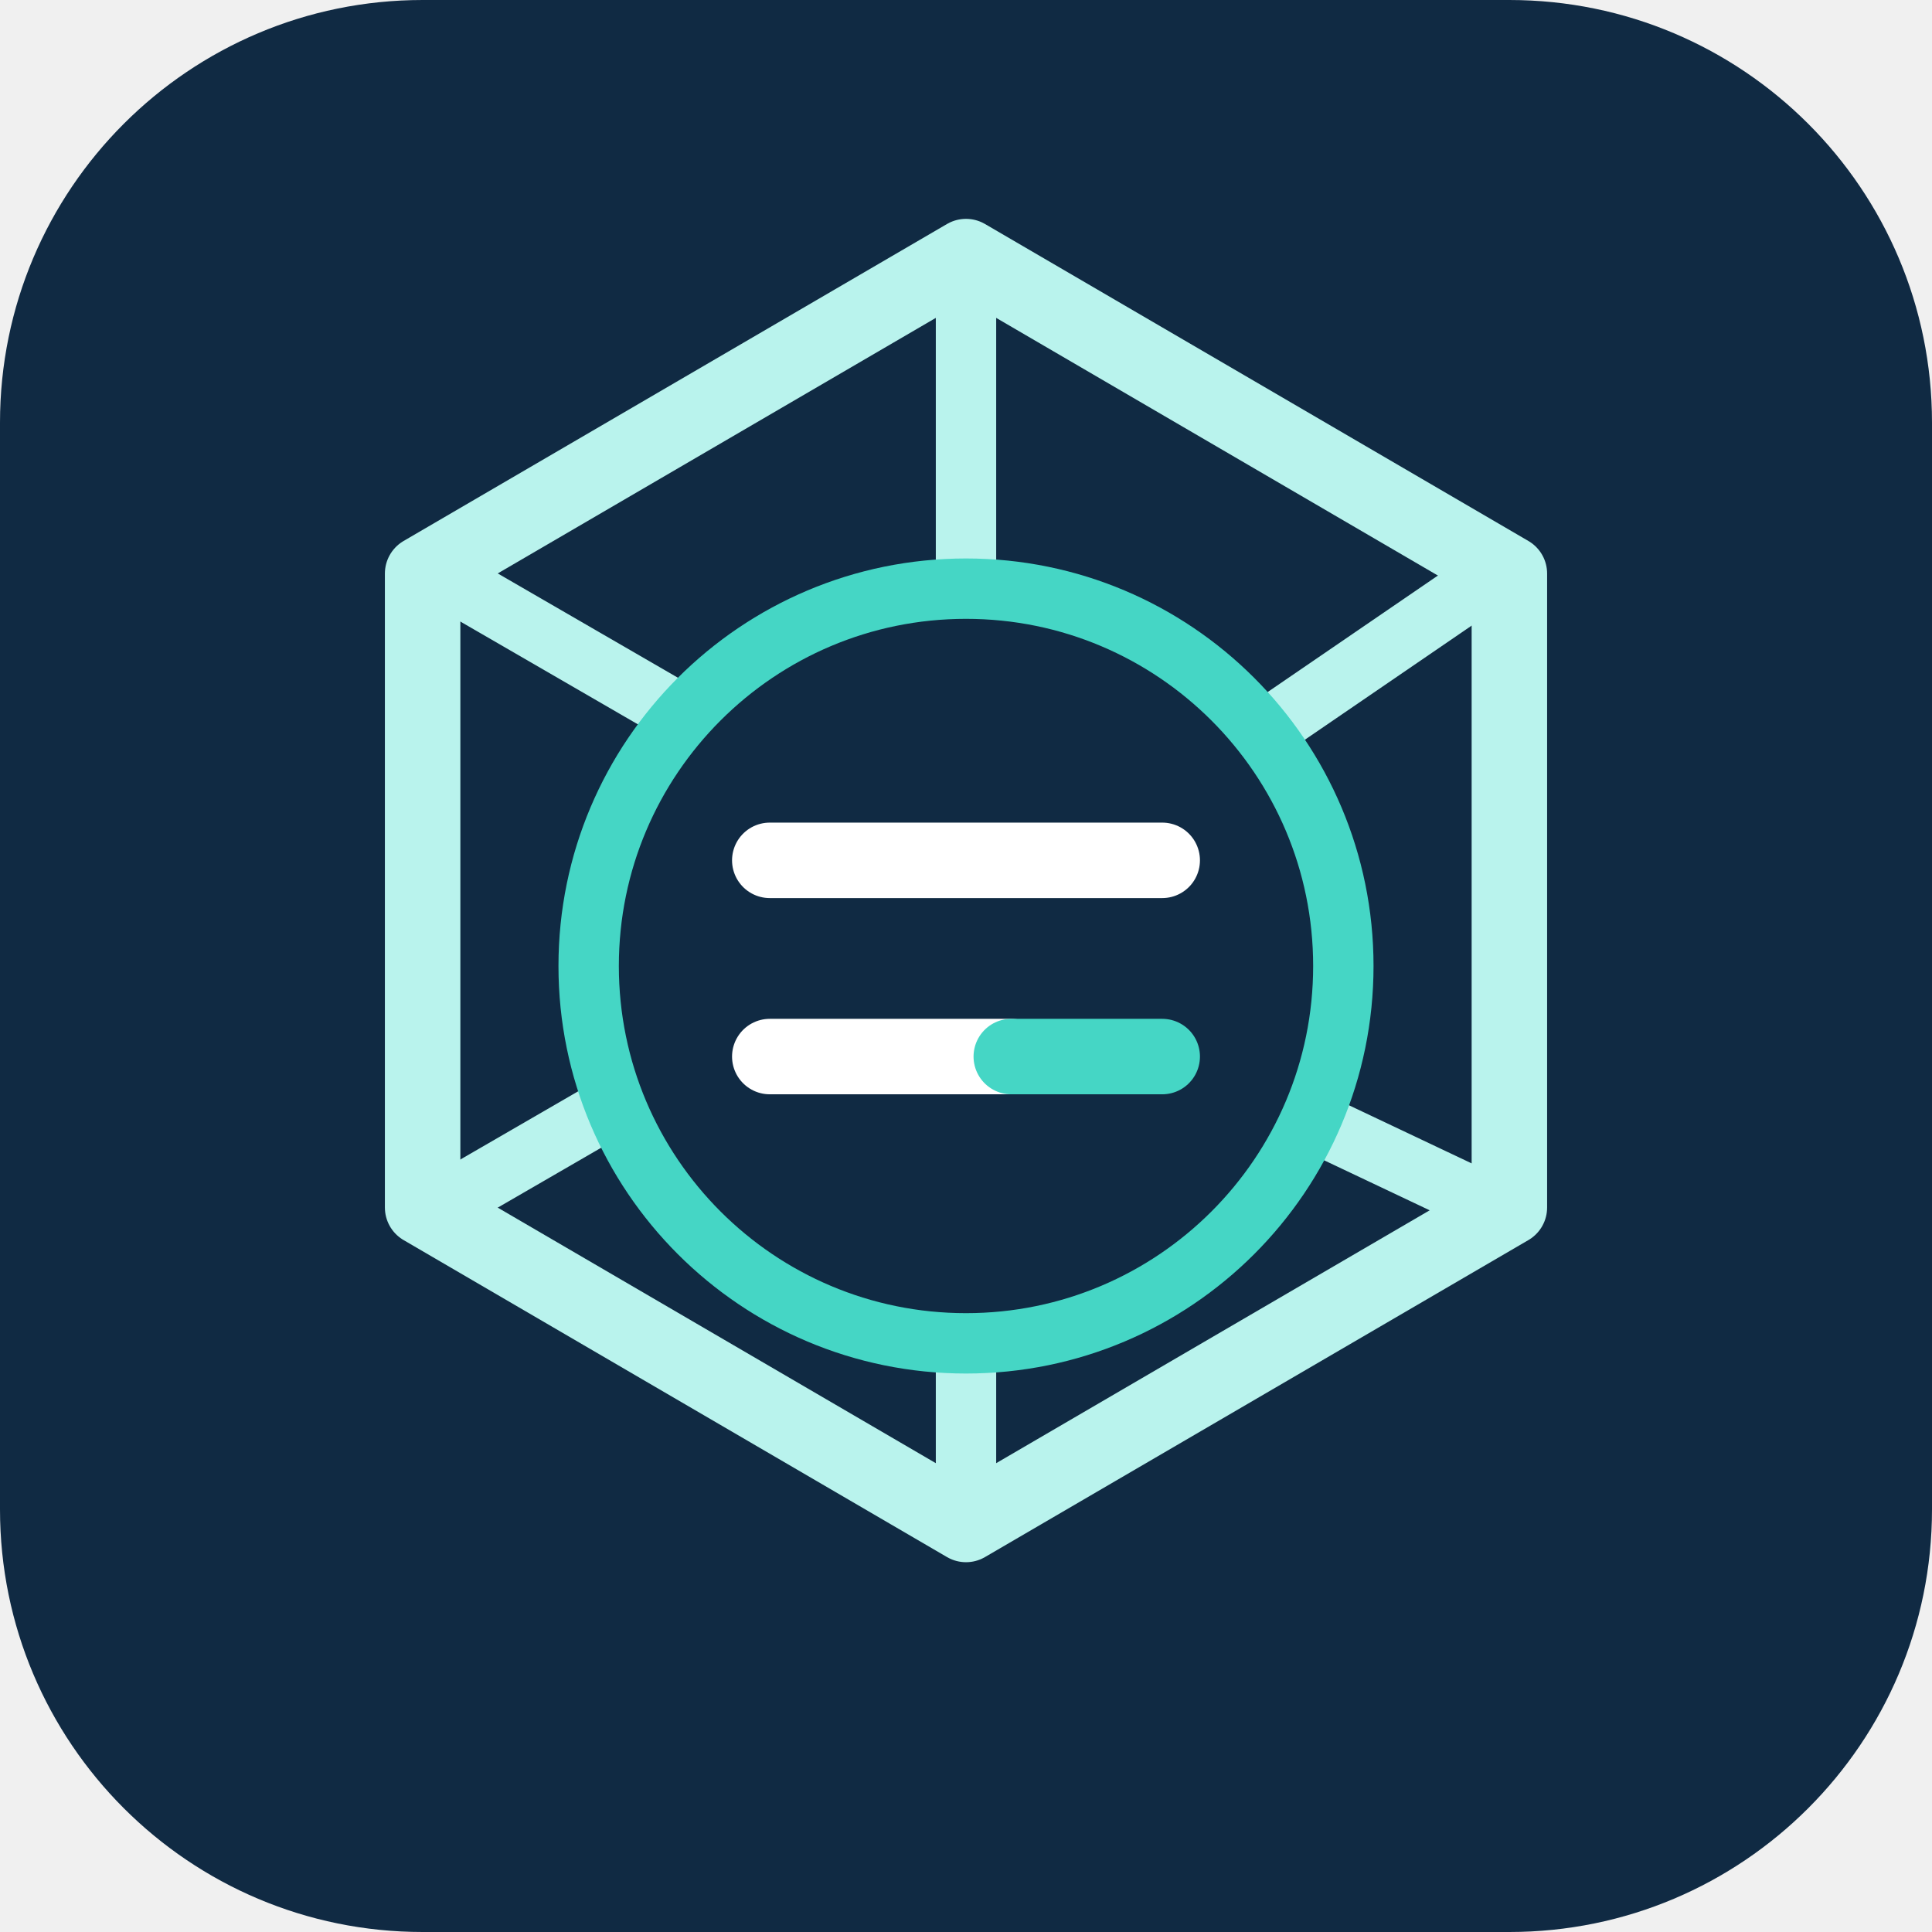
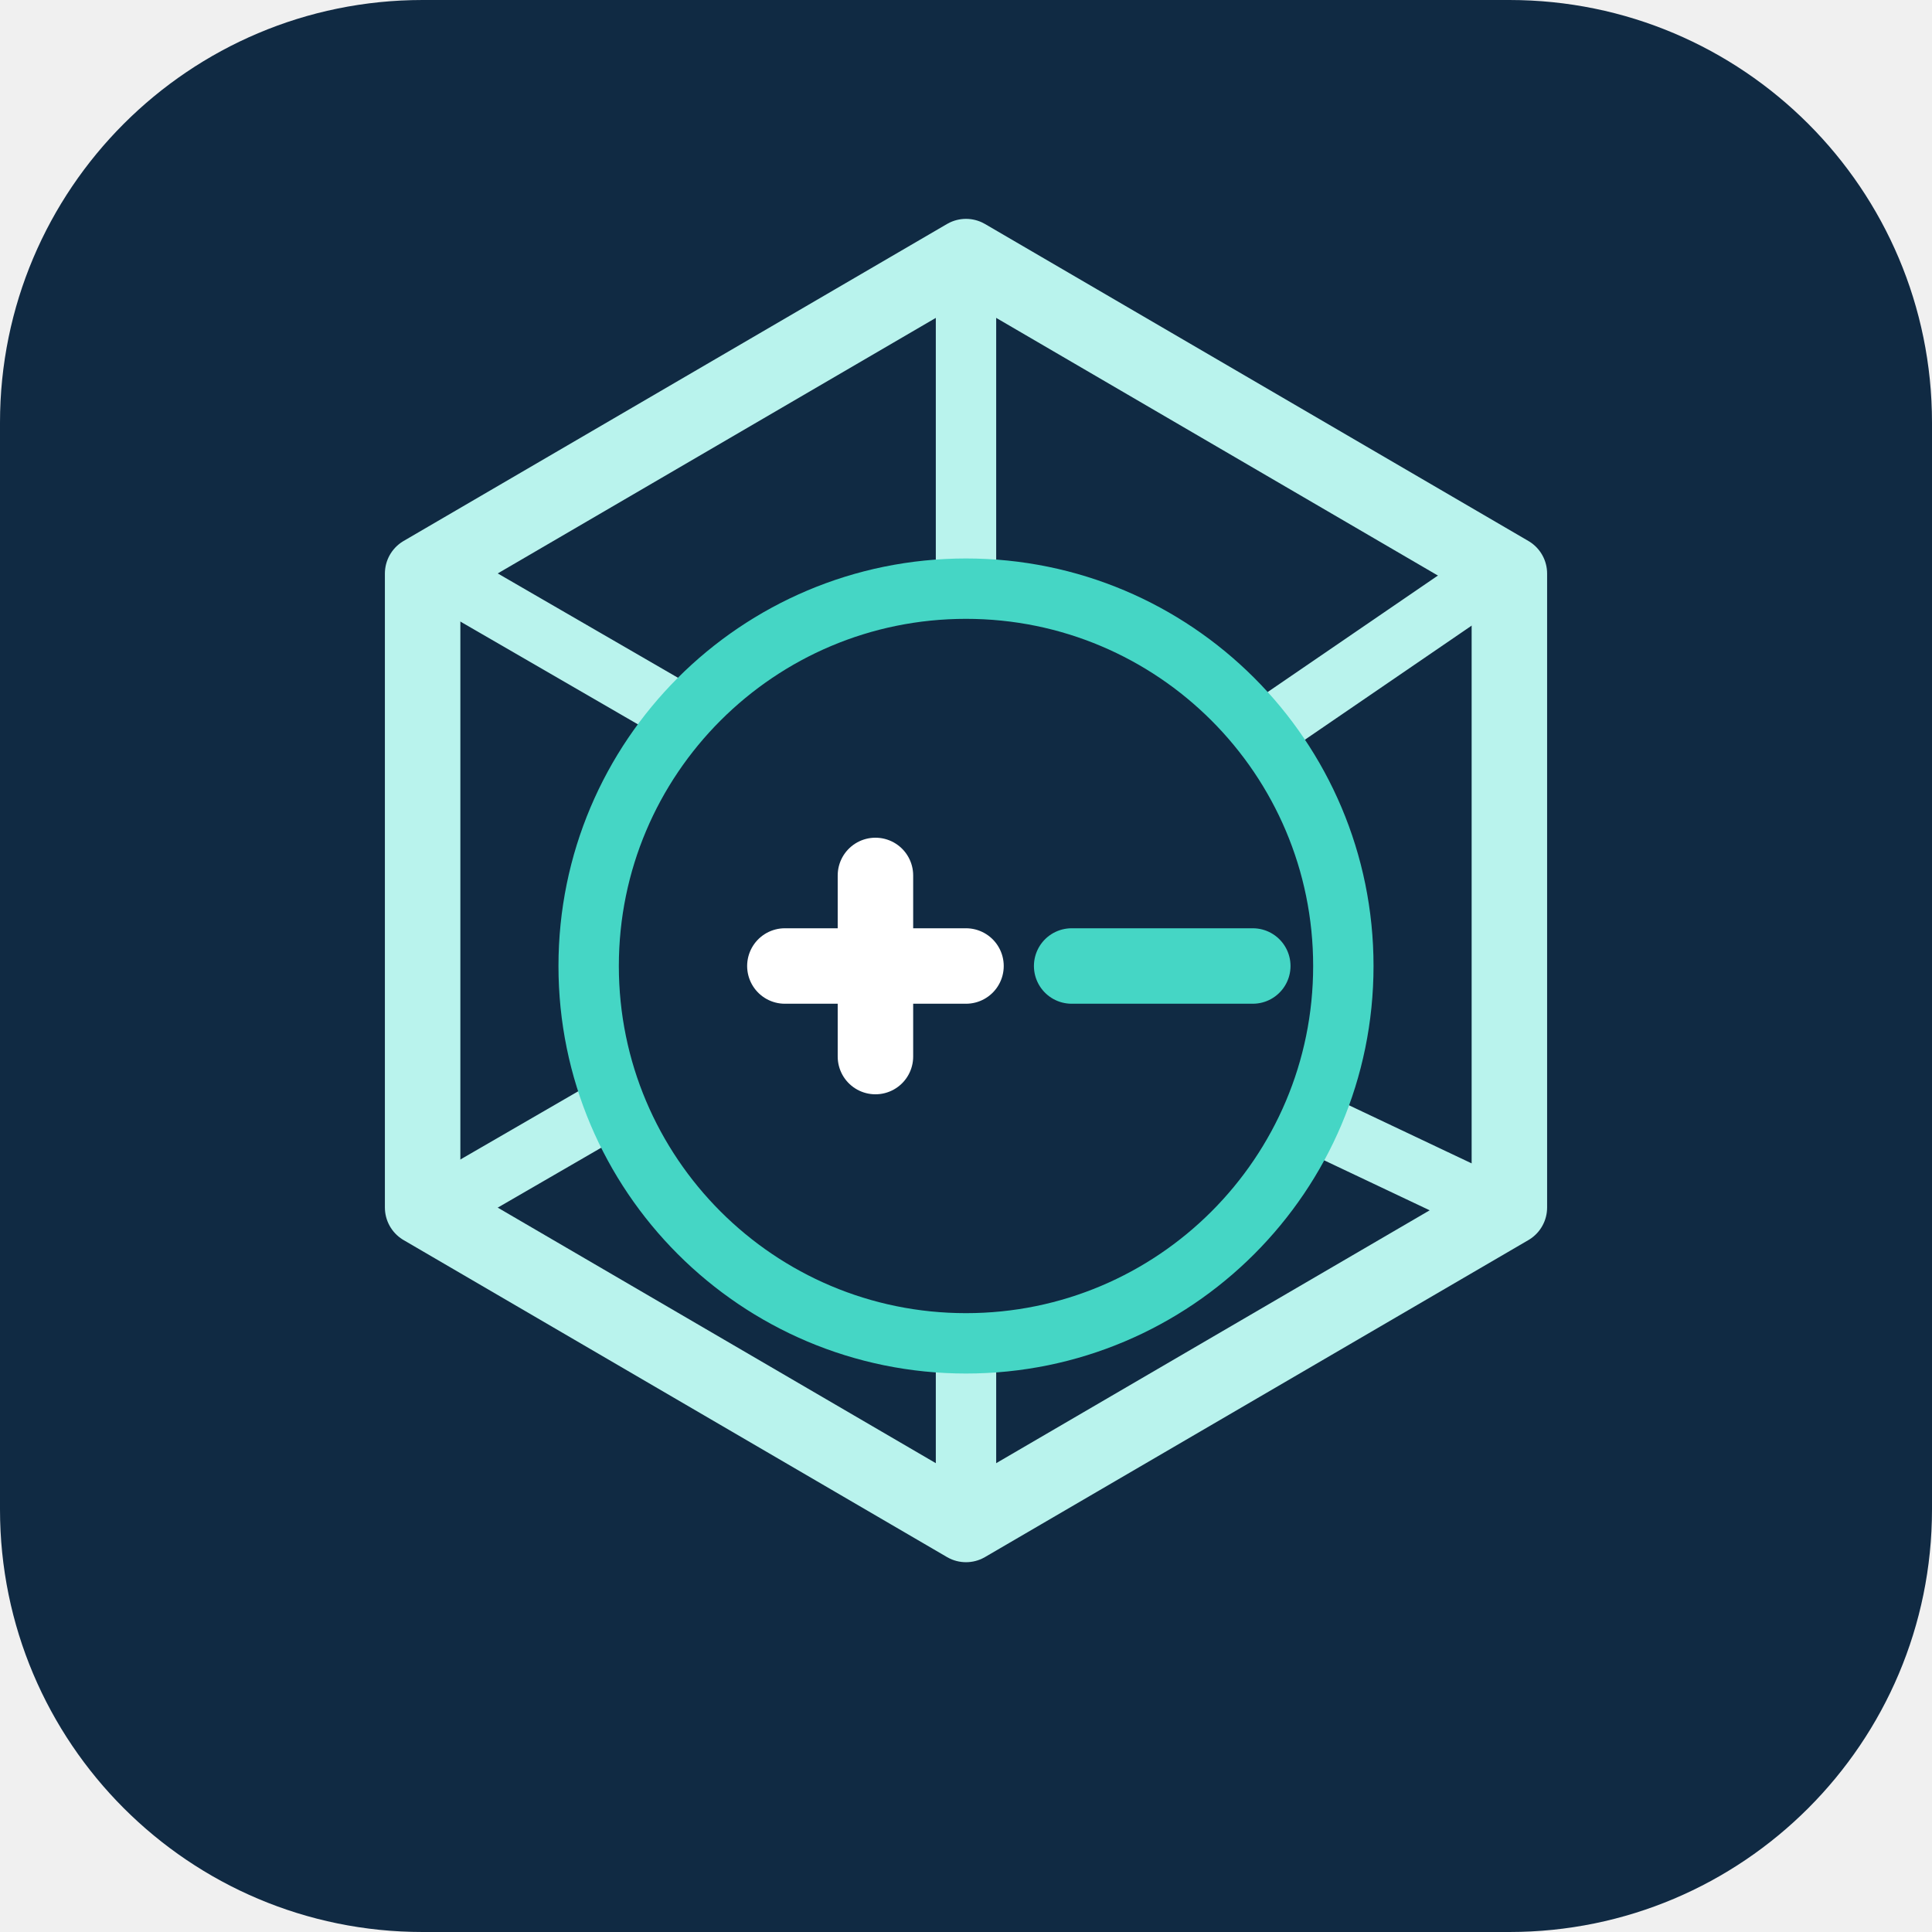
<svg xmlns="http://www.w3.org/2000/svg" width="128" height="128" viewBox="0 0 128 128" role="img" aria-labelledby="title desc">
  <rect width="128" height="128" rx="28" fill="#102a43" />
  <path d="M64 17 100 38v42L64 101 28 80V38z" fill="none" stroke="#b9f3ed" stroke-linejoin="round" stroke-width="5" />
  <path d="M64 18v22m35-2L80 51M99 80 80 71M64 100V78M29 80l19-11M29 38l19 11" fill="none" stroke="#b9f3ed" stroke-linecap="round" stroke-width="4" />
  <circle cx="64" cy="64" r="25" fill="#102a43" stroke="#45d6c5" stroke-width="4" />
-   <path d="M51 57h26M51 70h16" fill="none" stroke="#fff" stroke-linecap="round" stroke-width="5" />
-   <path d="M67 70h10" fill="none" stroke="#45d6c5" stroke-linecap="round" stroke-width="5" />
+   <path d="M52 64h12M58 58v12" fill="none" stroke="#fff" stroke-linecap="round" stroke-width="5" />
+   <path d="M71 64h12" fill="none" stroke="#45d6c5" stroke-linecap="round" stroke-width="5" />
</svg>
